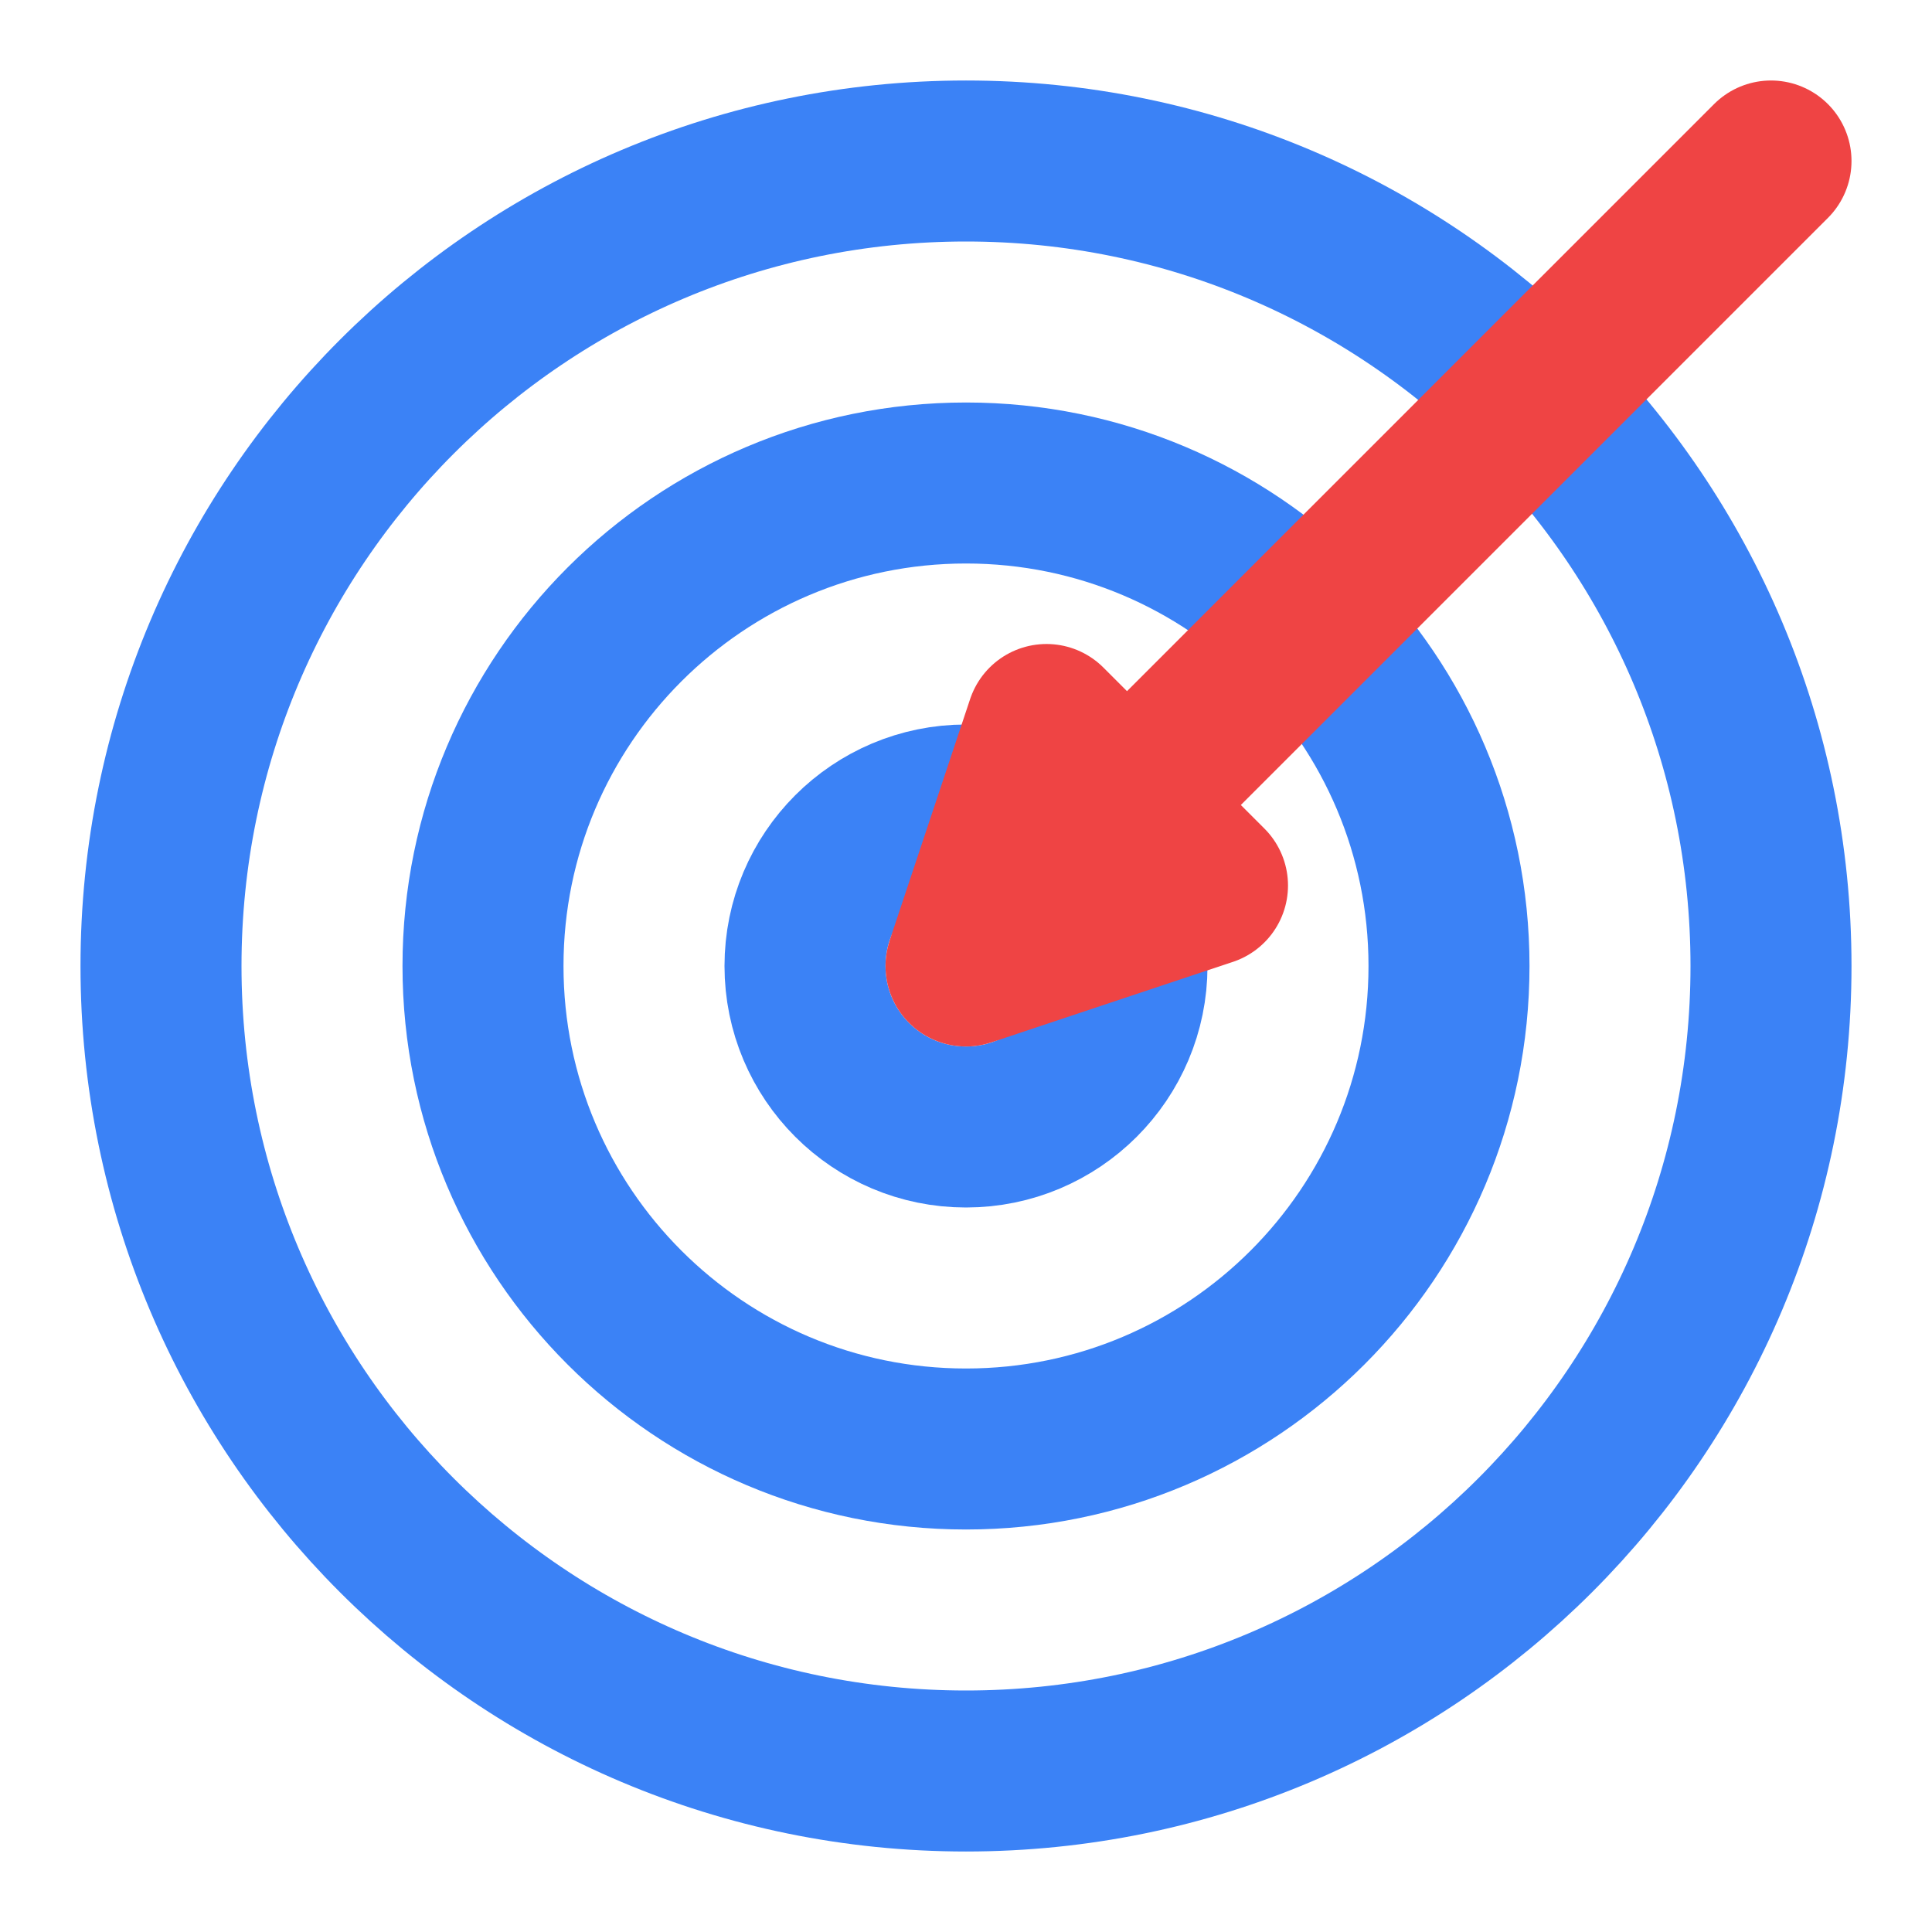
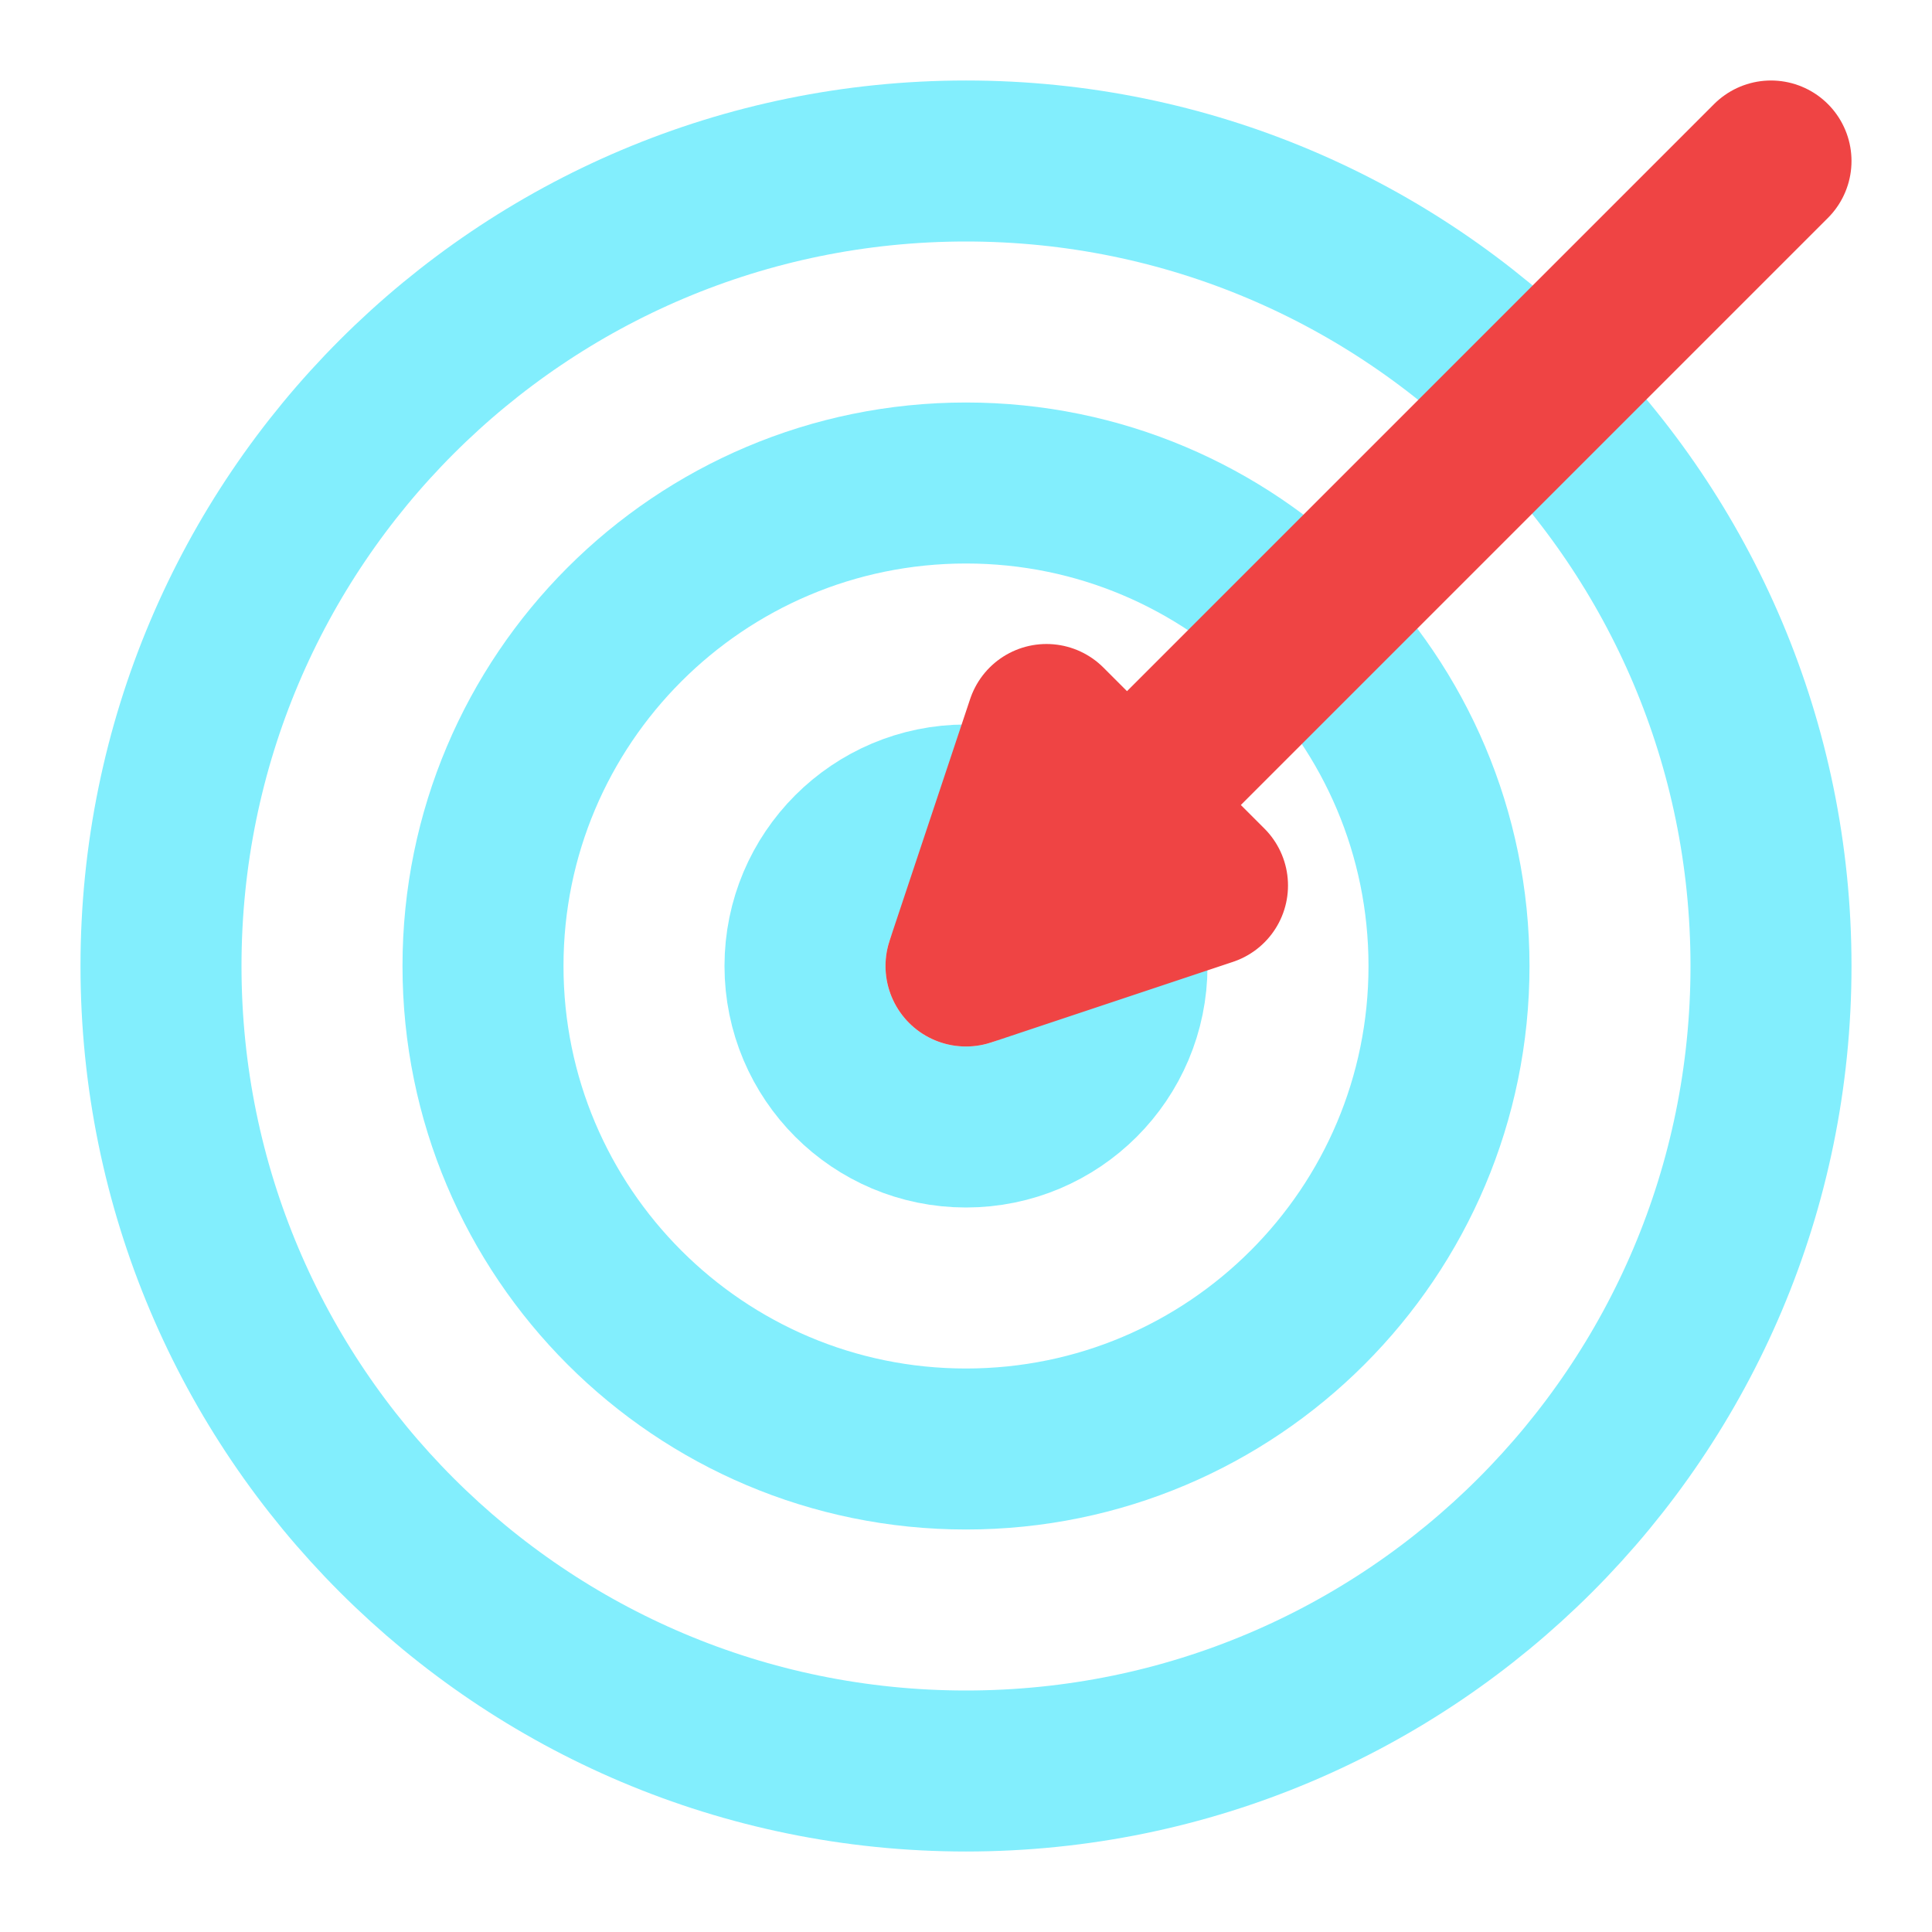
- <svg xmlns="http://www.w3.org/2000/svg" width="24" height="24" viewBox="0 0 24 24" fill="none" stroke="#3b82f6" stroke-width="2" stroke-linecap="round" stroke-linejoin="round">
+ <svg xmlns="http://www.w3.org/2000/svg" width="24" height="24" viewBox="0 0 24 24" fill="none" stroke="#82eefd" stroke-width="2" stroke-linecap="round" stroke-linejoin="round">
  <circle cx="12" cy="12" r="10" />
  <circle cx="12" cy="12" r="6" />
  <circle cx="12" cy="12" r="2" />
  <line x1="14" y1="10" x2="22" y2="2" stroke="#ef4444" stroke-width="2" />
  <polygon points="12 12 13 9 15 11" fill="#ef4444" stroke="#ef4444" stroke-linejoin="round" />
</svg>
